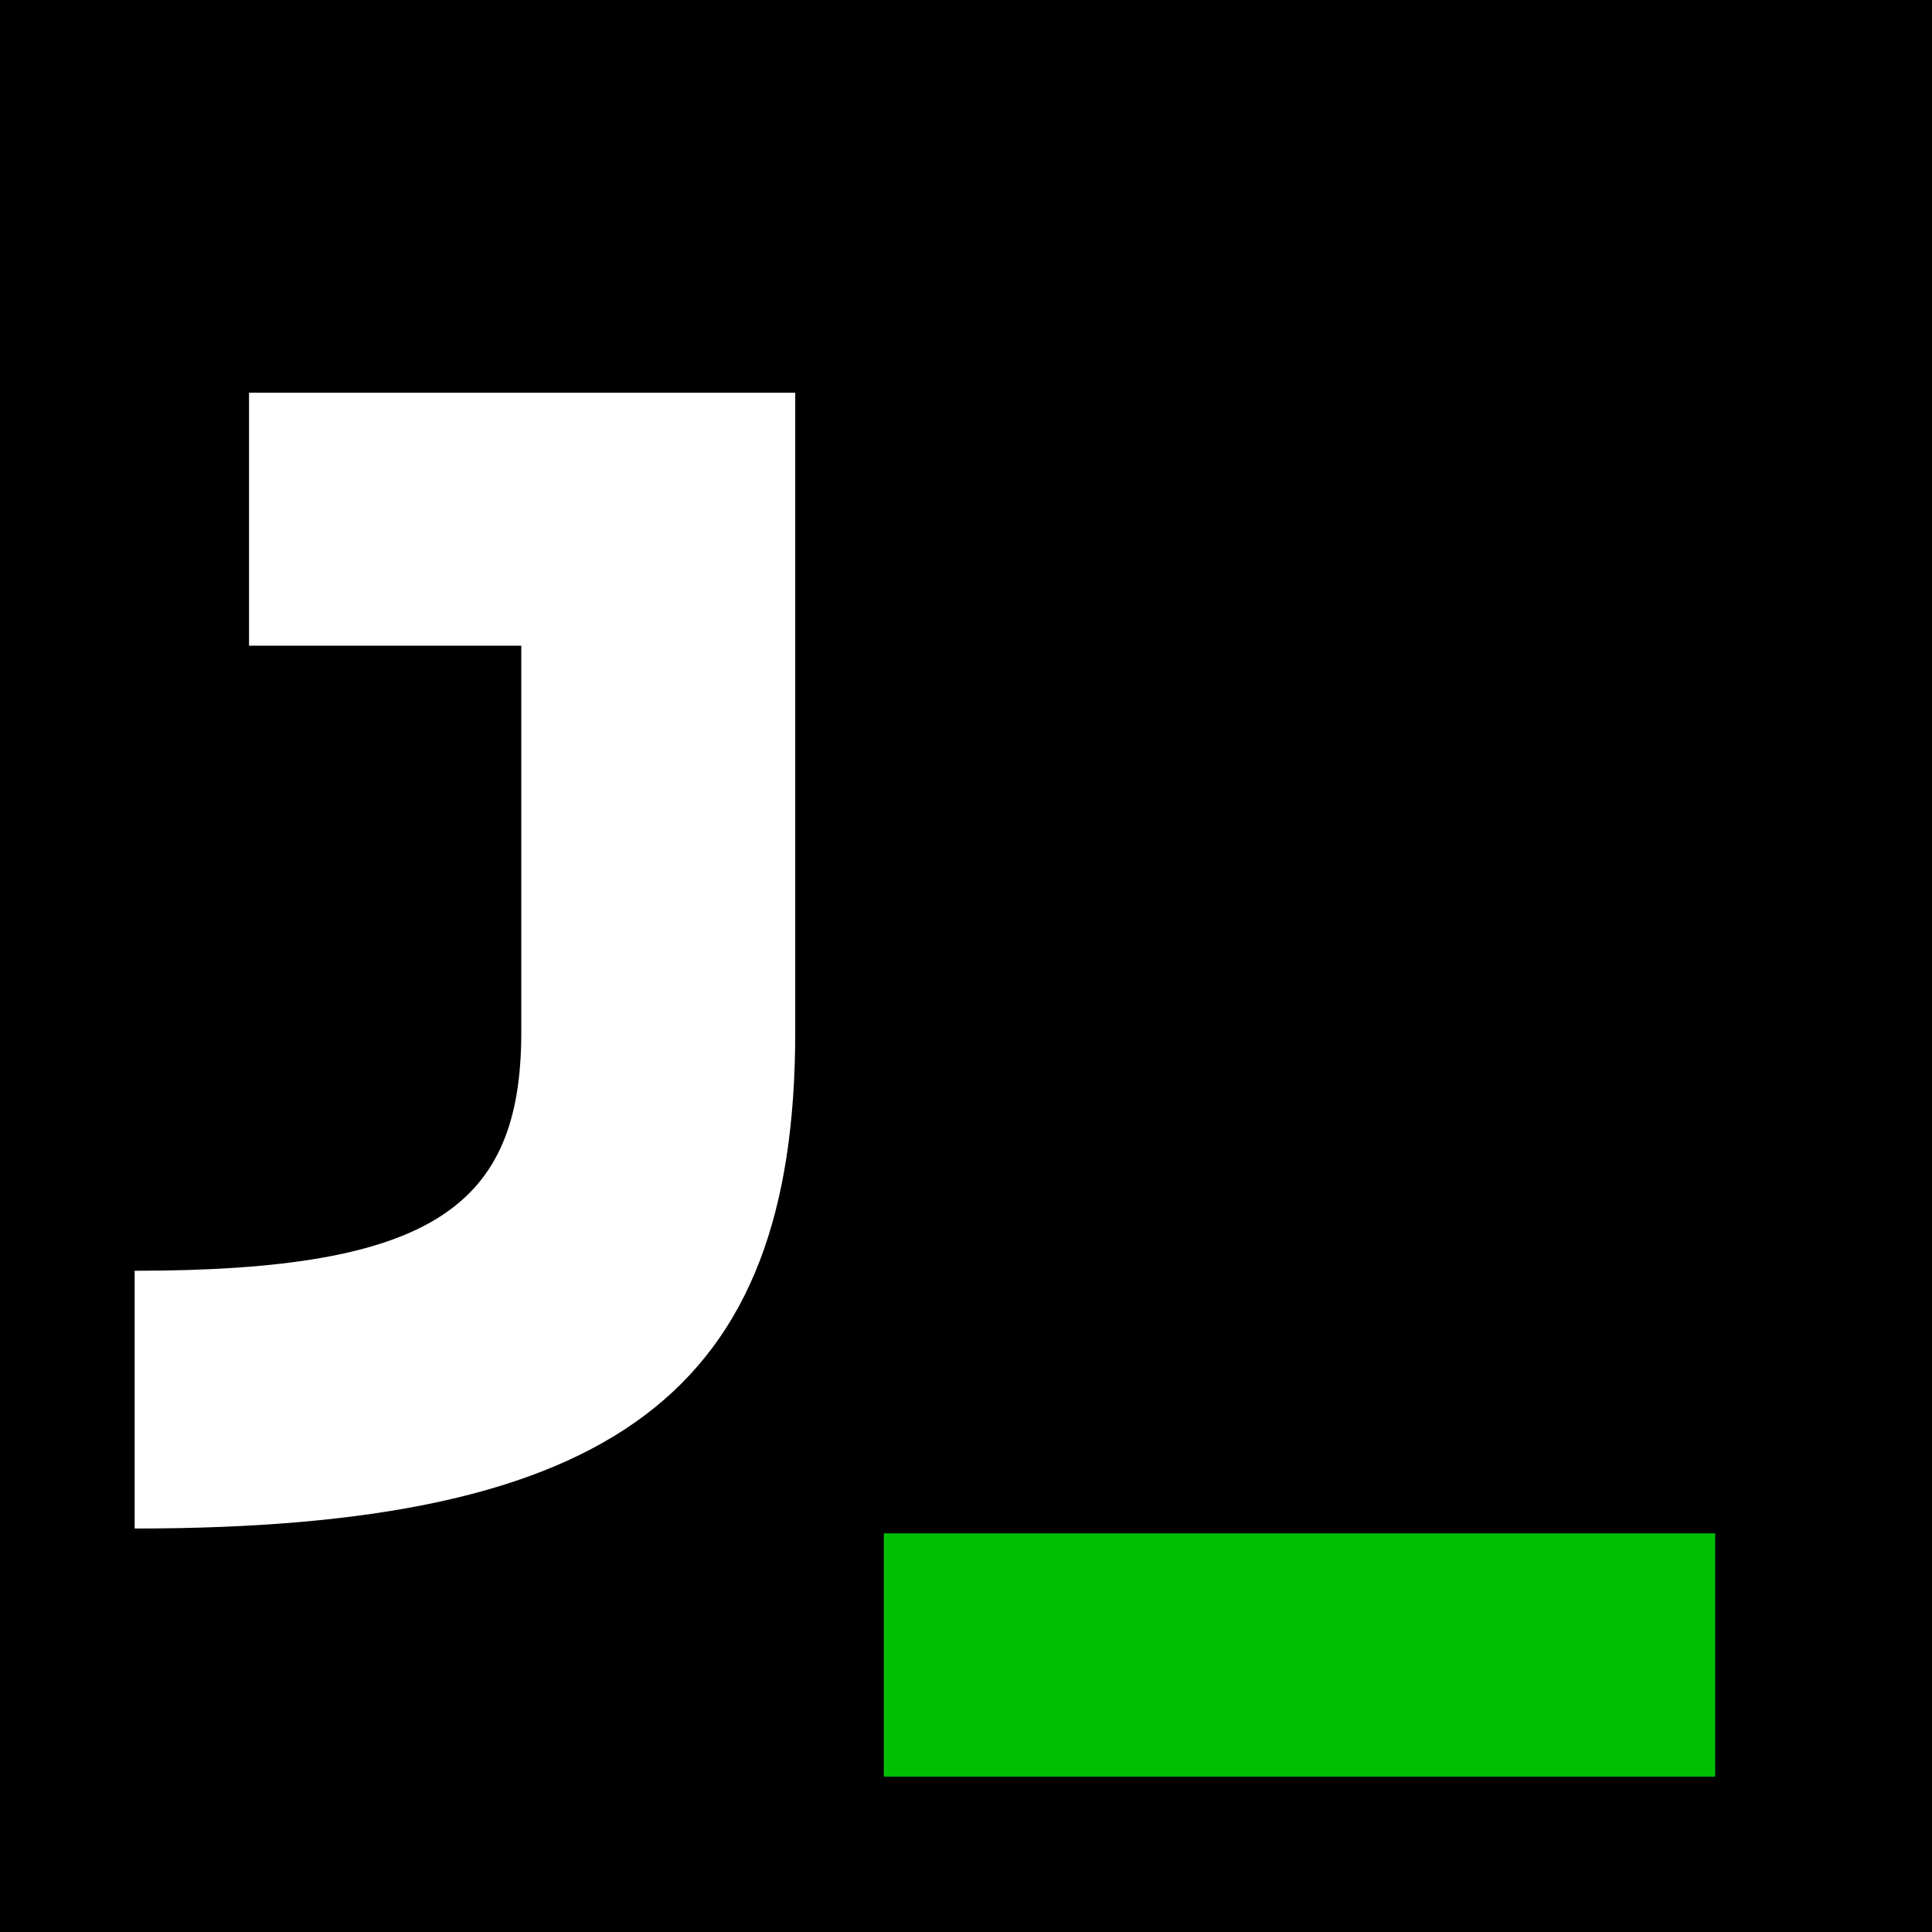
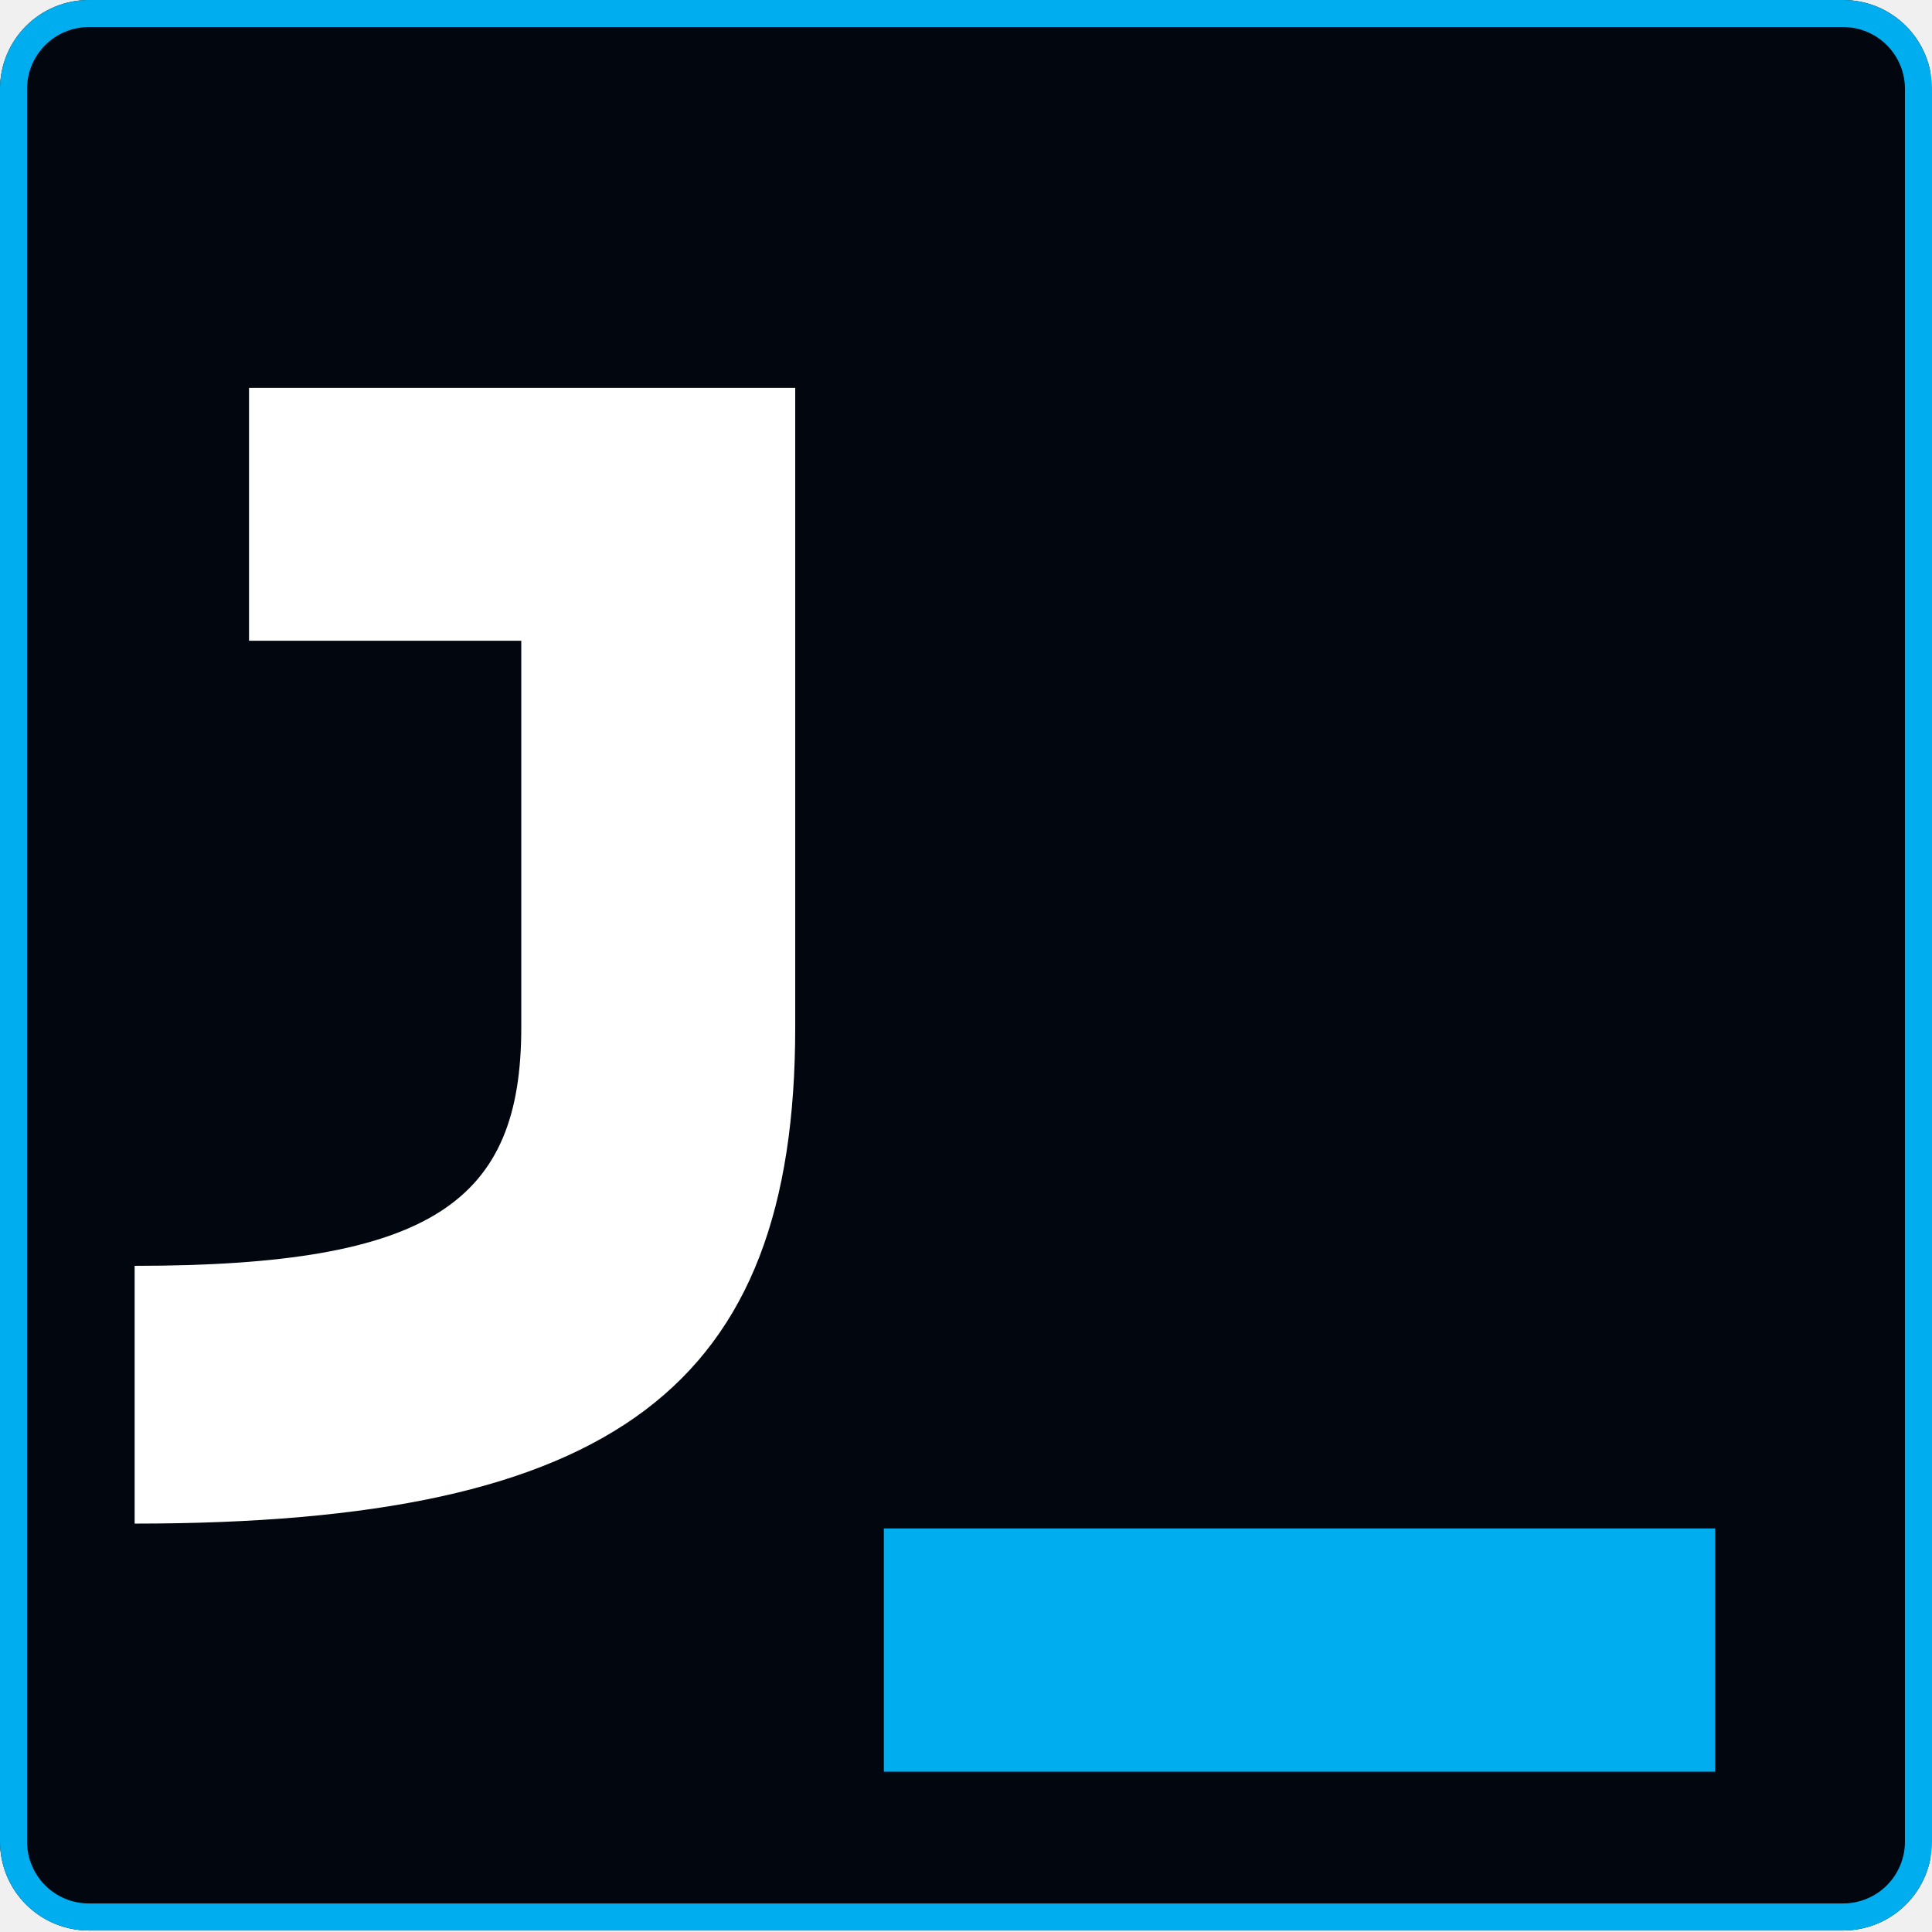
<svg xmlns="http://www.w3.org/2000/svg" width="500" zoomAndPan="magnify" viewBox="0 0 375 375" height="500" preserveAspectRatio="xMidYMid meet" version="1.0">
  <defs>
    <g />
+     <clipPath id="b7e5399e20">
+       <path d="M 0 0 L 375 0 L 375 374.707 L 0 374.707 Z M 0 0 " clip-rule="nonzero" />
+     </clipPath>
+     <clipPath id="0c1057c0a3">
+       <path d="M 17.25 0 L 357.75 0 C 362.324 0 366.711 1.816 369.949 5.051 C 373.184 8.289 375 12.676 375 17.25 L 375 357.457 C 375 362.035 373.184 366.422 369.949 369.656 C 366.711 372.891 362.324 374.707 357.75 374.707 L 17.25 374.707 C 12.676 374.707 8.289 372.891 5.051 369.656 C 1.816 366.422 0 362.035 0 357.457 L 0 17.25 C 0 12.676 1.816 8.289 5.051 5.051 C 8.289 1.816 12.676 0 17.25 0 Z M 17.25 0 " clip-rule="nonzero" />
+     </clipPath>
+     <clipPath id="2686e85b1b">
+       <path d="M 17.25 0 L 357.75 0 C 362.324 0 366.711 1.816 369.945 5.051 C 373.184 8.289 375 12.676 375 17.25 L 375 357.457 C 375 362.031 373.184 366.418 369.945 369.656 C 366.711 372.891 362.324 374.707 357.75 374.707 L 17.25 374.707 C 12.676 374.707 8.289 372.891 5.055 369.656 C 1.816 366.418 0 362.031 0 357.457 L 0 17.25 C 0 12.676 1.816 8.289 5.055 5.051 C 8.289 1.816 12.676 0 17.25 0 Z M 17.25 0 " clip-rule="nonzero" />
+     </clipPath>
  </defs>
-   <rect x="-37.5" width="450" fill="#ffffff" y="-37.5" height="450" fill-opacity="1" />
-   <rect x="-37.5" width="450" fill="#000000" y="-37.5" height="450" fill-opacity="1" />
+   <g clip-path="url(#b7e5399e20)">
+     <g clip-path="url(#0c1057c0a3)">
+       <path fill="#02070f" d="M 0 0 L 374.707 0 L 374.707 374.707 L 0 374.707 Z M 0 0 " fill-opacity="1" fill-rule="nonzero" />
+     </g>
+   </g>
+   <g clip-path="url(#2686e85b1b)">
+     <path stroke-linecap="butt" transform="matrix(0.75, 0, 0, 0.75, 0.000617411, 0)" fill="none" stroke-linejoin="miter" d="M 22.999 0 L 476.999 0 C 483.098 0 488.947 2.422 493.26 6.734 C 497.577 11.052 499.999 16.901 499.999 23 L 499.999 476.609 C 499.999 482.708 497.577 488.557 493.26 492.875 C 488.947 497.188 483.098 499.609 476.999 499.609 L 22.999 499.609 C 16.9 499.609 11.051 497.188 6.739 492.875 C 2.421 488.557 -0.001 482.708 -0.001 476.609 L -0.001 23 C -0.001 16.901 2.421 11.052 6.739 6.734 C 11.051 2.422 16.9 0 22.999 0 Z M 22.999 0 " stroke="#00adef" stroke-width="14" stroke-opacity="1" stroke-miterlimit="4" />
+   </g>
  <g fill="#ffffff" fill-opacity="1">
-     <g transform="translate(20.50973, 296.6855)">
+     <g transform="translate(20.50782, 295.7291)">
      <g>
        <path d="M 133.844 -96.312 L 133.844 -220.453 L 27.828 -220.453 L 27.828 -171.359 L 80.672 -171.359 L 80.672 -96.312 C 80.672 -62.547 63.484 -50.031 5.625 -50.031 L 5.625 0 C 98.812 0 133.844 -26.578 133.844 -96.312 Z M 133.844 -96.312 " />
      </g>
    </g>
  </g>
-   <g fill="#00bf02" fill-opacity="1">
-     <g transform="translate(170.6147, 296.6855)">
+   <g fill="#00adef" fill-opacity="1">
+     <g transform="translate(170.6133, 295.7291)">
      <g>
        <path d="M 162.297 0.938 L 0.938 0.938 L 0.938 48.156 L 162.297 48.156 Z M 162.297 0.938 " />
      </g>
    </g>
  </g>
</svg>
